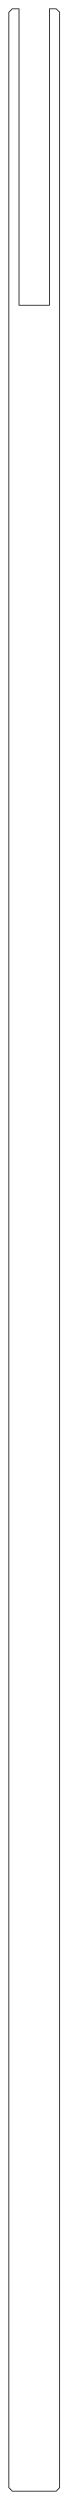
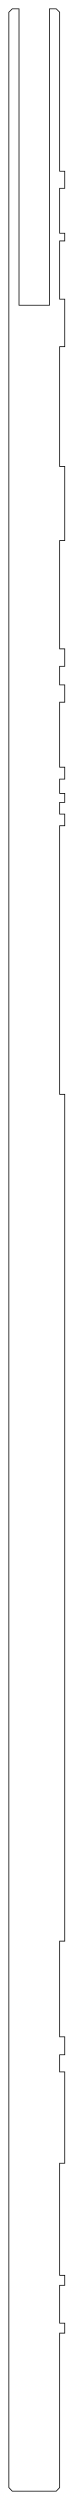
- <svg xmlns="http://www.w3.org/2000/svg" width="8.090mm" height="295.227mm" viewBox="-4.045 -18.545 8.090 295.227" version="1.1">
+ <svg xmlns="http://www.w3.org/2000/svg" width="8.690mm" height="295.227mm" viewBox="-4.045 -18.545 8.690 295.227" version="1.1">
  <g transform="scale(1,-1)" stroke-linecap="round">
    <g fill="none" stroke="rgb(0,0,0)" stroke-width="0.090">
-       <path d="M -2.600,-275.637 L 2.600,-275.637 L 3,-275.213 L 3,17.100 L 2.600,17.500 L 1.800,17.500 L 1.800,-17.500 L -1.800,-17.500 L -1.800,17.500 L -2.600,17.500 L -3,17.100 L -3,-275.213 L -2.600,-275.637" />
+       <path d="M -2.600,-275.637 L 2.600,-275.637 L 3,-275.213 L 3,-256.975 L 3.600,-256.975 L 3.600,-255.799 L 3,-255.799 L 3,-251.327 L 3.600,-251.327 L 3.600,-250.152 L 3,-250.152 L 3,-236.914 L 3.600,-236.914 L 3.600,-226.126 L 3,-226.126 L 3,-224.105 L 3.600,-224.105 L 3.600,-221.985 L 3,-221.985 L 3,-210.685 L 3.600,-210.685 L 3.600,-110.685 L 3,-110.685 L 3,-78.966 L 3.600,-78.966 L 3.600,-77.593 L 3,-77.593 L 3,-76.208 L 3.600,-76.208 L 3.600,-75.149 L 3,-75.149 L 3,-73.459 L 3.600,-73.459 L 3.600,-72.054 L 3,-72.054 L 3,-64.380 L 3.600,-64.380 L 3.600,-62.336 L 3,-62.336 L 3,-60.138 L 3.600,-60.138 L 3.600,-58.080 L 3,-58.080 L 3,-45.287 L 3.600,-45.287 L 3.600,-36.541 L 3,-36.541 L 3,-22.393 L 3.600,-22.393 L 3.600,-16.782 L 3,-16.782 L 3,-9.907 L 3.600,-9.907 L 3.600,-8.997 L 3,-8.997 L 3,-3.691 L 3.600,-3.691 L 3.600,-1.678 L 3,-1.678 L 3,17.100 L 2.600,17.500 L 1.800,17.500 L 1.800,-17.500 L -1.800,-17.500 L -1.800,17.500 L -2.600,17.500 L -3,17.100 L -3,-275.213 L -2.600,-275.637" />
    </g>
  </g>
</svg>
